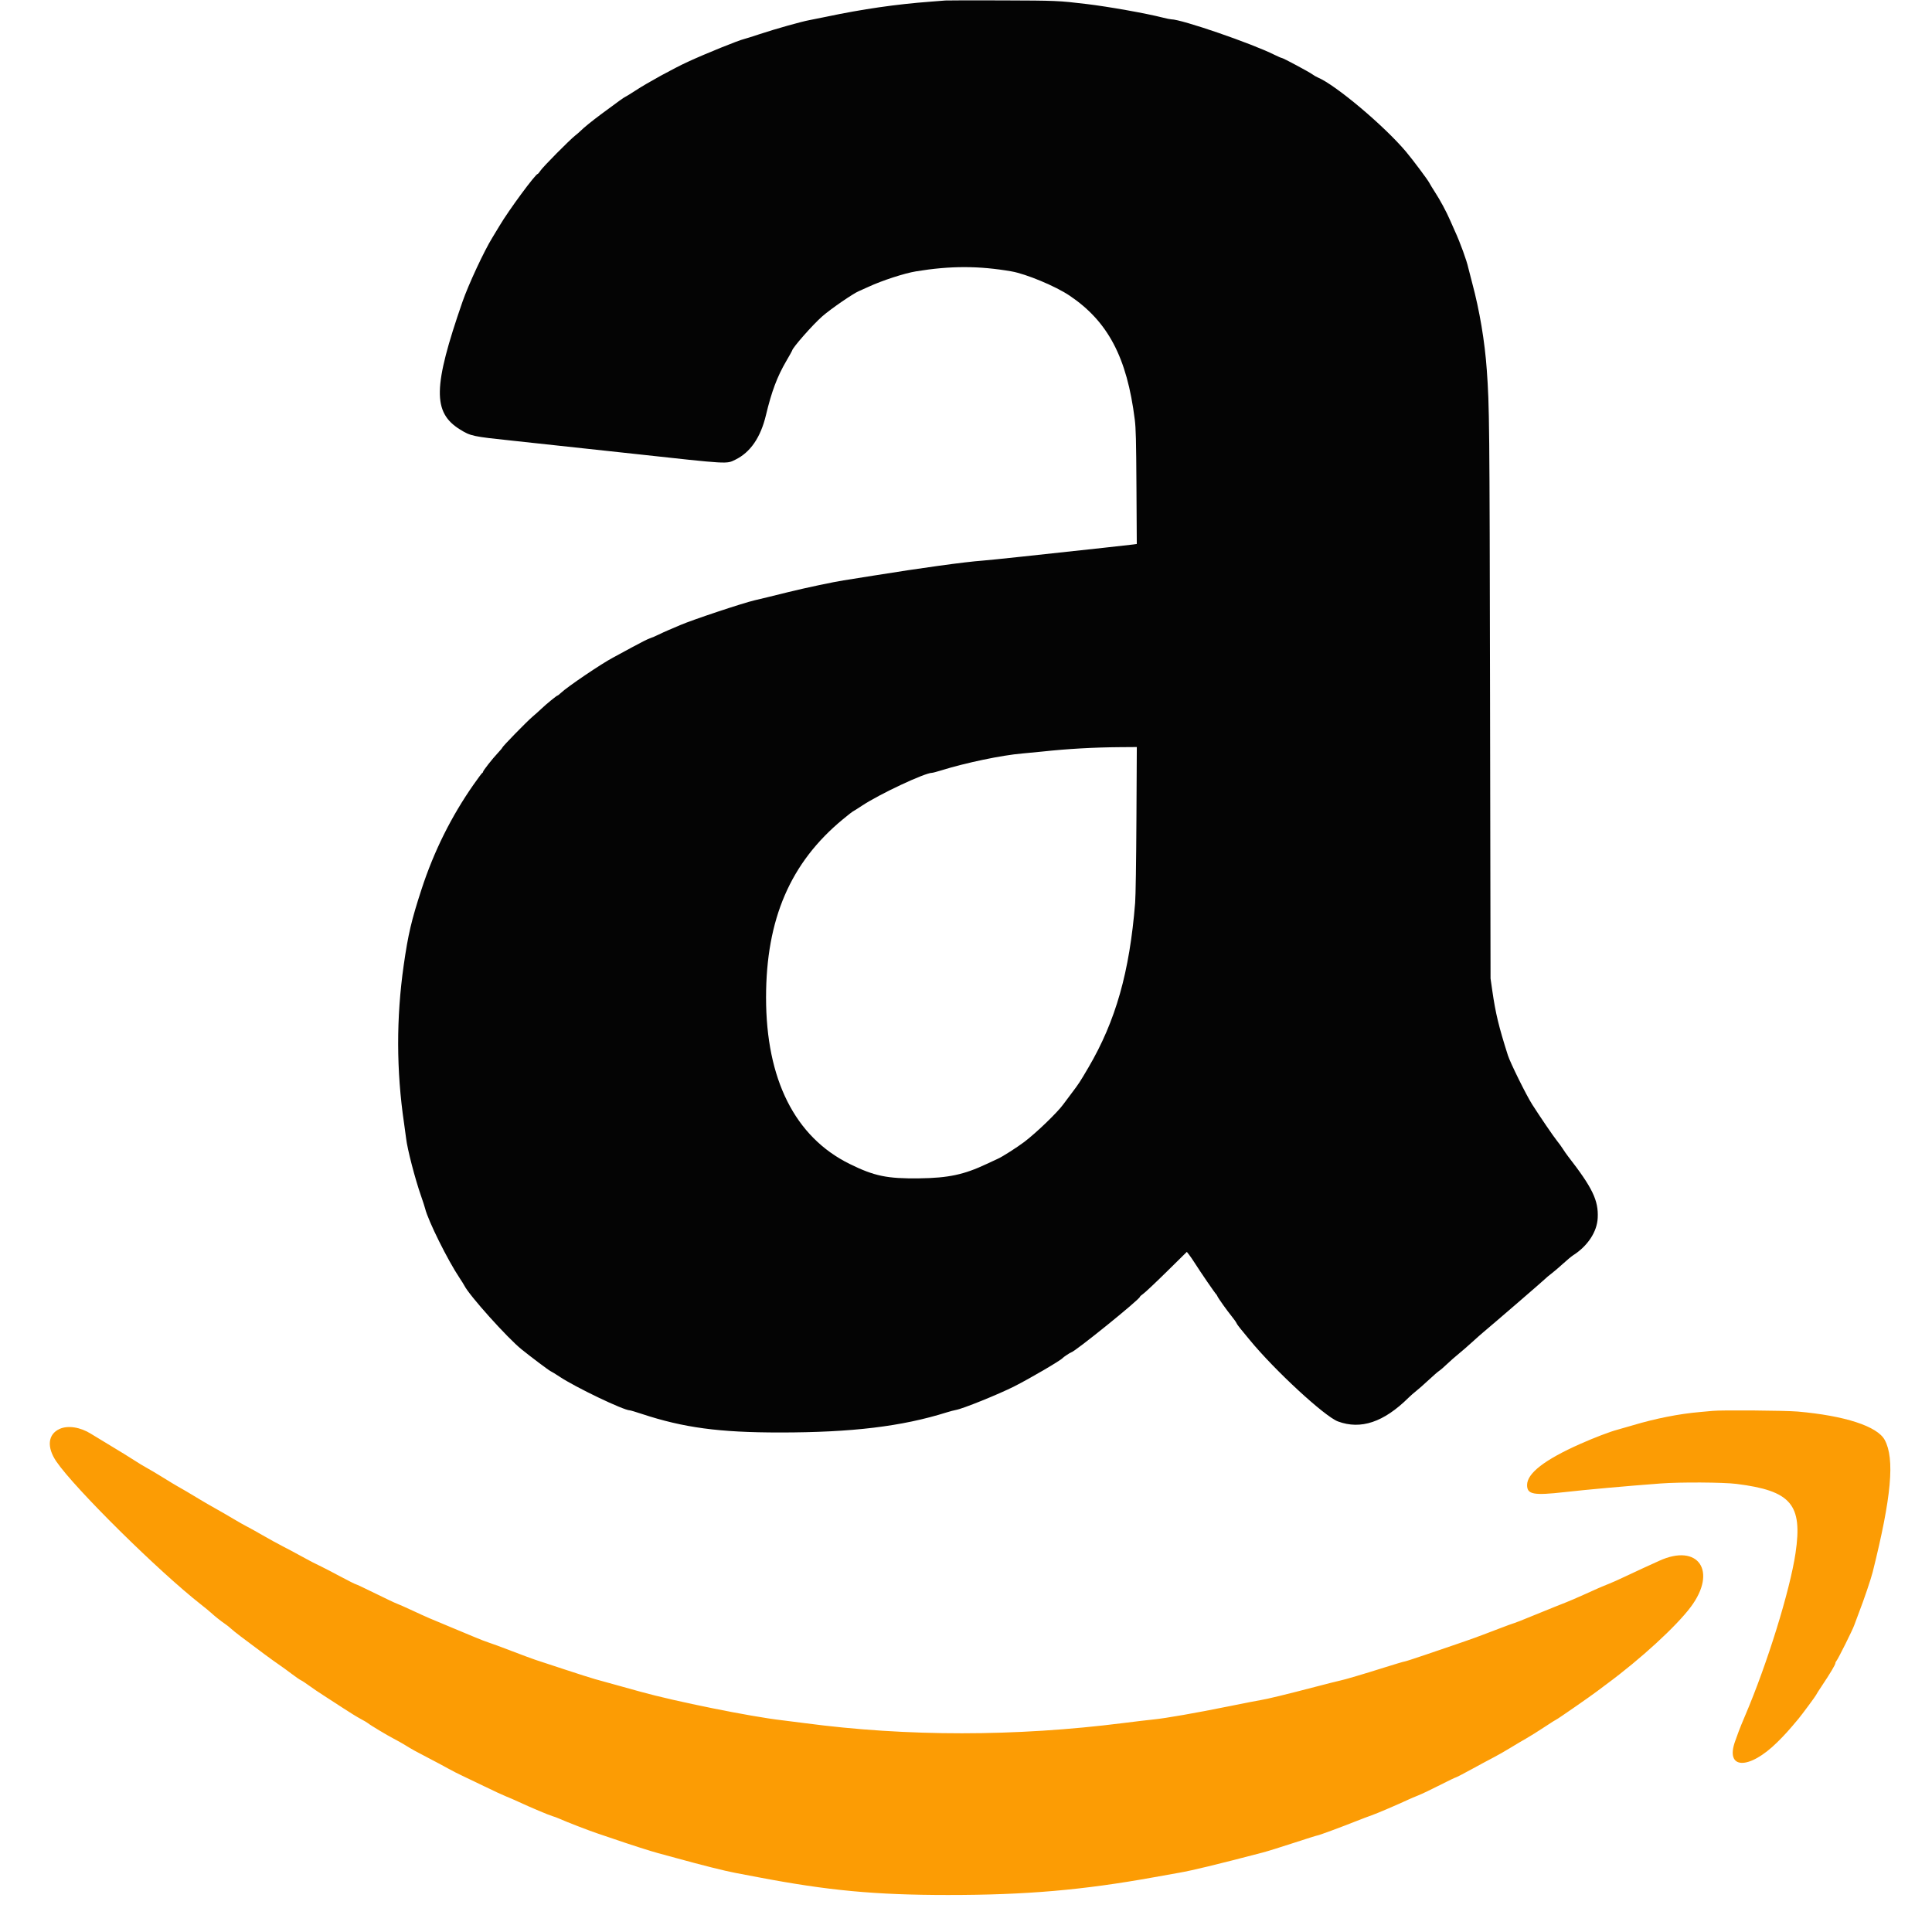
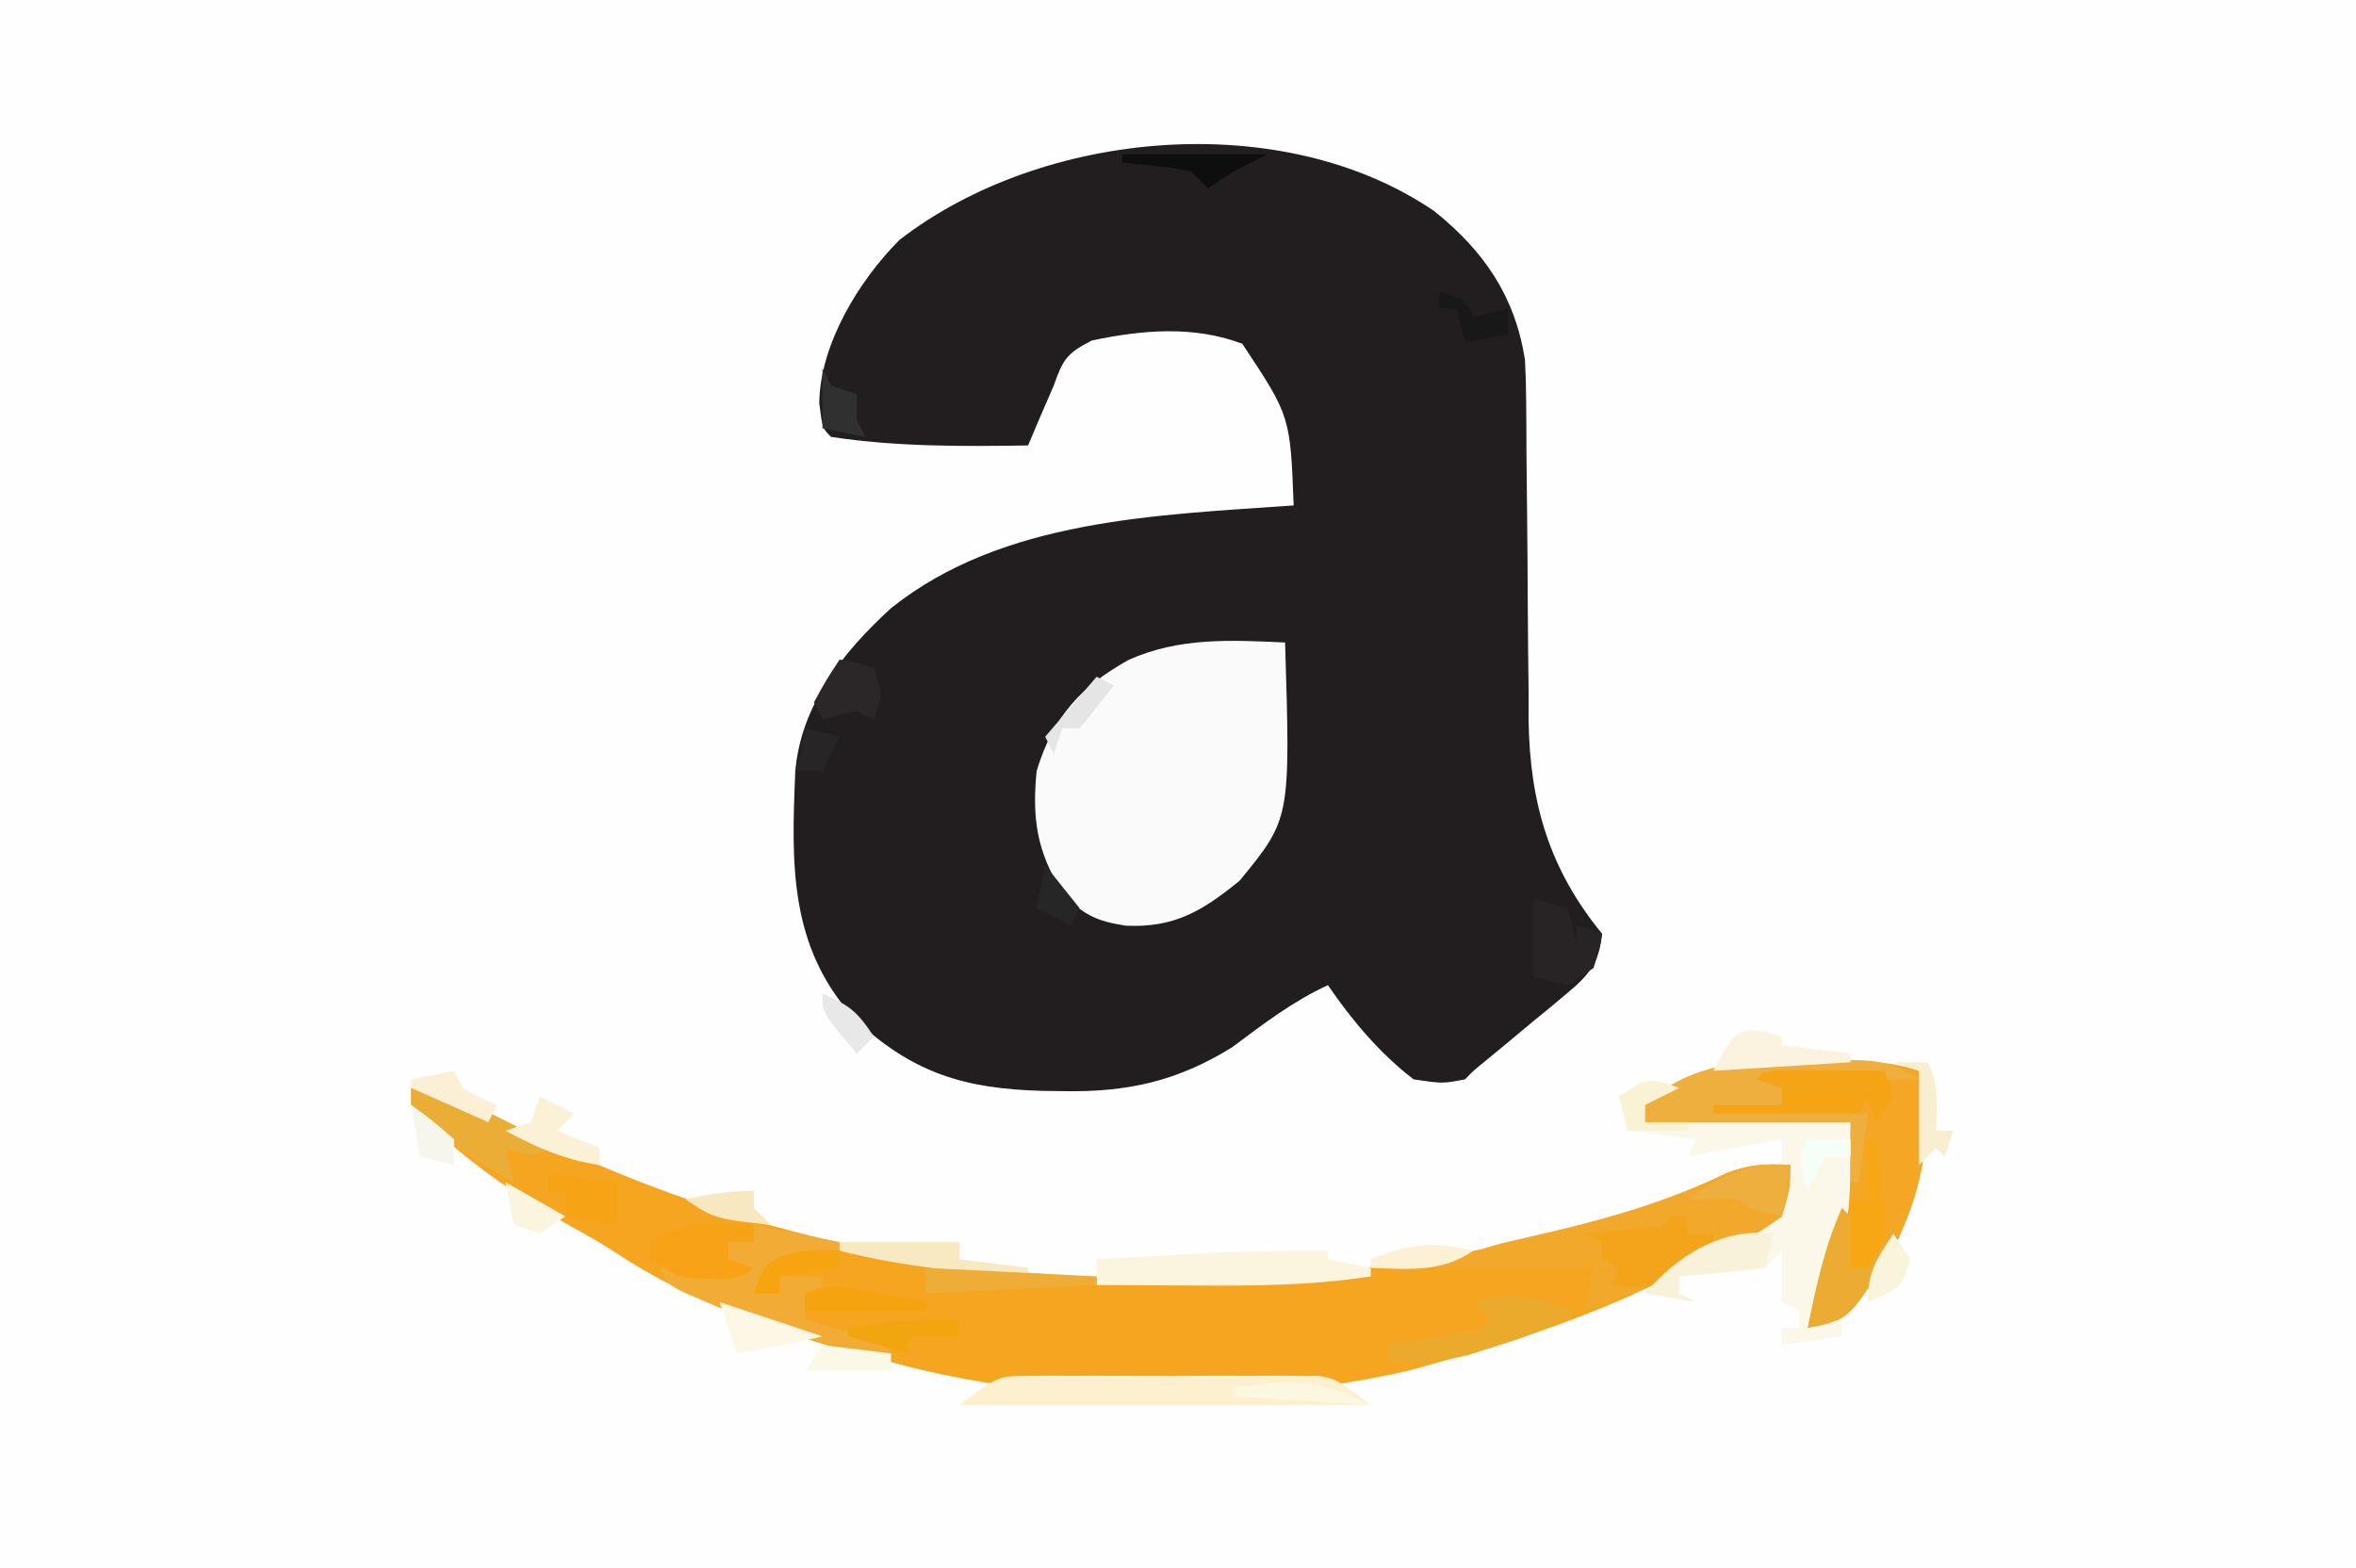
- <svg xmlns="http://www.w3.org/2000/svg" id="svg" version="1.1" width="400" height="400" viewBox="0, 0, 400,400">
-   <g id="svgg">
-     <path id="path0" d="M354.583 292.107 C 354.308 292.138,353.146 292.244,352.000 292.342 C 347.689 292.710,342.742 293.685,338.083 295.084 C 336.983 295.414,335.551 295.825,334.899 295.998 C 333.323 296.414,330.135 297.631,327.167 298.948 C 319.805 302.215,316.167 305.029,316.167 307.458 C 316.167 309.410,317.463 309.655,323.953 308.925 C 328.706 308.391,336.389 307.699,343.833 307.137 C 347.850 306.833,356.772 306.883,359.500 307.224 C 370.833 308.642,373.240 311.456,371.747 321.543 C 370.602 329.281,365.890 344.477,361.304 355.216 C 360.748 356.518,360.160 357.958,359.997 358.417 C 359.835 358.875,359.508 359.775,359.271 360.417 C 357.073 366.371,362.076 366.535,367.976 360.702 C 369.528 359.166,370.291 358.322,372.373 355.833 C 373.055 355.018,376.000 351.034,376.000 350.927 C 376.000 350.867,376.589 349.940,377.309 348.867 C 378.896 346.502,380.000 344.644,380.000 344.337 C 380.000 344.212,380.104 343.991,380.232 343.846 C 380.567 343.467,383.595 337.390,383.893 336.500 C 384.031 336.087,384.493 334.850,384.920 333.750 C 385.907 331.206,387.363 326.906,387.715 325.500 C 391.608 309.932,392.328 302.014,390.205 298.113 C 388.669 295.291,381.972 293.109,372.202 292.247 C 369.685 292.025,356.245 291.918,354.583 292.107 M12.336 295.846 C 9.907 296.948,9.641 299.621,11.665 302.587 C 15.476 308.174,32.808 325.306,41.637 332.215 C 42.433 332.837,43.346 333.588,43.667 333.884 C 44.468 334.624,45.781 335.669,46.596 336.216 C 46.970 336.467,47.495 336.882,47.763 337.139 C 48.031 337.396,48.938 338.126,49.778 338.762 C 53.724 341.744,56.408 343.726,57.609 344.544 C 58.331 345.036,59.587 345.946,60.401 346.566 C 61.214 347.187,62.076 347.780,62.315 347.884 C 62.554 347.989,63.336 348.504,64.053 349.031 C 64.770 349.557,66.102 350.459,67.014 351.036 C 67.926 351.612,69.740 352.788,71.044 353.650 C 72.349 354.512,73.979 355.514,74.667 355.878 C 75.354 356.242,76.036 356.644,76.182 356.772 C 76.608 357.145,80.136 359.264,81.518 359.977 C 82.216 360.338,83.266 360.928,83.852 361.290 C 85.352 362.217,86.097 362.629,88.750 364.001 C 90.033 364.665,91.821 365.619,92.723 366.122 C 93.625 366.624,94.937 367.297,95.640 367.617 C 96.342 367.937,98.417 368.932,100.250 369.827 C 102.083 370.723,104.108 371.663,104.750 371.916 C 105.392 372.169,106.554 372.673,107.333 373.037 C 109.743 374.161,113.682 375.825,114.380 376.013 C 114.745 376.111,115.428 376.366,115.897 376.580 C 117.215 377.180,122.087 379.062,123.667 379.581 C 124.446 379.837,126.021 380.370,127.167 380.765 C 130.338 381.859,134.770 383.281,136.167 383.651 C 136.854 383.834,138.504 384.283,139.833 384.649 C 145.444 386.194,150.000 387.338,152.167 387.747 C 152.946 387.894,155.121 388.307,157.000 388.666 C 171.455 391.422,181.187 392.333,196.250 392.338 C 212.350 392.345,224.188 391.325,238.917 388.664 C 240.933 388.300,243.258 387.885,244.083 387.741 C 246.839 387.264,251.757 386.075,261.417 383.550 C 262.333 383.311,265.221 382.415,267.833 381.559 C 270.446 380.703,272.677 380.002,272.792 380.001 C 273.034 380.000,277.794 378.241,280.858 377.021 C 282.018 376.559,283.430 376.025,283.996 375.835 C 284.935 375.518,289.568 373.537,291.583 372.589 C 292.042 372.374,292.979 371.975,293.667 371.704 C 294.354 371.432,296.336 370.488,298.071 369.605 C 299.806 368.722,301.306 368.000,301.404 367.999 C 301.503 367.999,302.971 367.238,304.667 366.309 C 306.362 365.379,308.425 364.271,309.250 363.845 C 310.075 363.420,311.612 362.543,312.667 361.896 C 313.721 361.249,315.221 360.360,316.000 359.921 C 316.779 359.481,318.477 358.419,319.772 357.561 C 321.068 356.702,322.178 356.000,322.239 356.000 C 322.374 356.000,329.358 351.153,330.690 350.135 C 331.207 349.740,332.088 349.079,332.647 348.667 C 339.663 343.493,347.029 336.738,350.050 332.708 C 355.619 325.279,351.612 319.437,343.500 323.159 C 342.537 323.601,341.037 324.284,340.167 324.678 C 339.296 325.072,337.571 325.877,336.333 326.466 C 335.096 327.055,333.633 327.709,333.083 327.919 C 332.030 328.321,329.714 329.328,327.960 330.145 C 327.386 330.412,326.429 330.833,325.833 331.081 C 325.237 331.329,324.525 331.627,324.250 331.743 C 323.975 331.859,322.962 332.260,322.000 332.635 C 321.037 333.009,318.794 333.920,317.015 334.658 C 315.235 335.396,313.706 336.000,313.617 336.000 C 313.527 336.000,311.720 336.665,309.602 337.479 C 305.741 338.961,304.706 339.336,300.833 340.656 C 299.688 341.046,297.012 341.959,294.888 342.683 C 292.763 343.407,290.919 344.000,290.788 344.000 C 290.658 344.000,288.909 344.519,286.901 345.152 C 282.403 346.572,278.276 347.794,277.500 347.935 C 277.179 347.993,274.816 348.590,272.248 349.261 C 266.265 350.823,262.210 351.806,261.023 351.982 C 260.506 352.058,257.458 352.654,254.250 353.305 C 247.662 354.643,241.186 355.772,238.833 355.995 C 237.963 356.078,235.150 356.411,232.583 356.736 C 210.314 359.558,187.745 359.564,166.583 356.753 C 164.842 356.522,162.704 356.251,161.833 356.152 C 155.476 355.424,139.761 352.252,132.583 350.247 C 131.850 350.042,129.712 349.449,127.833 348.929 C 125.954 348.409,123.854 347.828,123.167 347.638 C 122.479 347.448,119.667 346.551,116.917 345.645 C 114.167 344.740,111.429 343.839,110.833 343.644 C 110.237 343.449,107.987 342.613,105.833 341.786 C 103.679 340.959,101.579 340.186,101.167 340.068 C 100.754 339.949,99.367 339.411,98.083 338.870 C 96.800 338.330,94.700 337.455,93.417 336.925 C 88.963 335.087,88.401 334.843,85.500 333.494 C 83.896 332.748,82.375 332.074,82.121 331.996 C 81.866 331.918,79.901 330.987,77.753 329.927 C 75.606 328.867,73.765 328.000,73.662 328.000 C 73.560 328.000,72.113 327.272,70.446 326.382 C 68.780 325.491,67.042 324.587,66.583 324.372 C 65.249 323.746,64.039 323.118,62.167 322.079 C 61.204 321.545,59.592 320.686,58.583 320.170 C 57.575 319.655,55.663 318.604,54.333 317.835 C 53.004 317.066,51.556 316.261,51.116 316.047 C 50.676 315.833,49.401 315.110,48.283 314.441 C 47.165 313.772,45.500 312.809,44.583 312.302 C 43.667 311.794,42.242 310.969,41.417 310.469 C 39.237 309.147,37.505 308.127,36.798 307.748 C 36.458 307.566,35.108 306.750,33.798 305.936 C 32.488 305.121,30.955 304.209,30.390 303.908 C 29.825 303.608,28.625 302.880,27.723 302.292 C 26.821 301.704,24.733 300.416,23.083 299.431 C 21.433 298.446,19.521 297.285,18.833 296.852 C 16.634 295.467,14.053 295.067,12.336 295.846 " stroke="none" fill="#fc9c04" fill-rule="evenodd" />
-     <path id="path1" d="M195.750 0.102 C 195.383 0.135,194.033 0.240,192.750 0.337 C 185.456 0.886,178.653 1.870,171.000 3.481 C 169.762 3.741,168.225 4.050,167.583 4.167 C 165.943 4.466,160.594 5.970,157.333 7.049 C 155.821 7.550,154.358 8.011,154.083 8.073 C 152.912 8.341,146.087 11.103,142.417 12.795 C 139.422 14.176,134.090 17.102,131.583 18.740 C 130.575 19.399,129.626 19.984,129.474 20.041 C 129.213 20.139,127.962 21.038,124.333 23.736 C 122.562 25.054,120.756 26.522,120.245 27.060 C 120.059 27.256,119.534 27.711,119.078 28.071 C 117.880 29.019,112.431 34.526,111.904 35.323 C 111.657 35.695,111.404 36.000,111.340 36.000 C 110.874 36.000,105.299 43.566,103.418 46.750 C 102.985 47.483,102.329 48.567,101.961 49.159 C 100.265 51.882,96.982 58.925,95.743 62.500 C 89.644 80.094,89.543 85.391,95.237 88.917 C 97.448 90.286,97.870 90.376,106.095 91.239 C 110.122 91.661,121.510 92.892,131.403 93.974 C 151.096 96.127,150.374 96.086,152.250 95.171 C 155.356 93.657,157.478 90.569,158.579 85.963 C 159.750 81.063,160.903 77.987,162.764 74.799 C 163.444 73.635,164.000 72.642,164.000 72.593 C 164.000 72.073,168.310 67.176,170.268 65.472 C 172.056 63.917,176.612 60.782,177.834 60.268 C 178.246 60.094,179.135 59.696,179.810 59.383 C 182.625 58.077,187.234 56.578,189.667 56.178 C 196.758 55.012,202.684 55.015,209.417 56.187 C 212.447 56.715,218.526 59.248,221.417 61.189 C 229.395 66.543,233.322 73.991,234.938 86.833 C 235.173 88.701,235.232 91.081,235.290 100.854 L 235.360 112.625 234.638 112.727 C 233.946 112.825,226.155 113.676,211.583 115.243 C 207.825 115.648,204.132 116.023,203.377 116.076 C 199.836 116.329,190.579 117.601,180.917 119.164 C 178.167 119.608,175.354 120.056,174.667 120.159 C 172.738 120.447,166.583 121.751,163.250 122.577 C 159.620 123.478,157.795 123.922,156.250 124.281 C 153.780 124.855,143.349 128.331,140.833 129.418 C 140.054 129.755,138.967 130.219,138.417 130.448 C 137.867 130.678,136.929 131.106,136.333 131.400 C 135.737 131.693,134.930 132.036,134.538 132.161 C 134.147 132.286,132.535 133.097,130.955 133.962 C 129.376 134.827,127.546 135.819,126.889 136.165 C 124.504 137.423,117.424 142.220,116.160 143.433 C 115.835 143.745,115.510 144.000,115.438 144.000 C 115.269 144.000,113.031 145.829,112.105 146.724 C 111.711 147.105,110.870 147.858,110.236 148.398 C 109.031 149.423,104.003 154.577,103.996 154.793 C 103.994 154.861,103.574 155.364,103.062 155.910 C 101.892 157.157,100.000 159.571,100.000 159.816 C 100.000 159.917,99.944 160.000,99.875 160.000 C 99.806 160.000,98.977 161.106,98.033 162.458 C 93.416 169.066,89.837 176.268,87.285 184.083 C 85.185 190.517,84.502 193.421,83.585 199.833 C 82.025 210.734,82.050 221.678,83.658 232.583 C 83.834 233.775,84.023 235.162,84.079 235.667 C 84.323 237.872,85.934 244.080,87.192 247.667 C 87.562 248.721,87.934 249.869,88.018 250.219 C 88.628 252.724,92.700 260.930,95.147 264.583 C 95.577 265.225,96.026 265.944,96.145 266.181 C 97.171 268.230,105.064 277.021,108.001 279.386 C 110.024 281.015,113.649 283.737,114.000 283.890 C 114.229 283.990,115.054 284.496,115.833 285.015 C 119.151 287.224,129.119 292.000,130.412 292.000 C 130.544 292.000,131.649 292.330,132.867 292.733 C 141.507 295.589,148.917 296.585,161.500 296.581 C 176.405 296.577,186.723 295.332,196.000 292.420 C 196.688 292.204,197.548 291.977,197.912 291.916 C 199.321 291.678,206.708 288.694,210.000 287.032 C 213.217 285.408,219.671 281.629,220.000 281.176 C 220.130 280.997,221.627 280.001,221.780 279.992 C 222.443 279.952,236.000 268.996,236.000 268.500 C 236.000 268.417,236.319 268.128,236.708 267.858 C 237.098 267.588,239.285 265.527,241.569 263.278 L 245.721 259.189 246.168 259.752 C 246.414 260.061,246.938 260.825,247.334 261.449 C 248.577 263.412,251.614 267.837,251.830 268.000 C 251.891 268.046,251.986 268.206,252.041 268.355 C 252.174 268.718,254.037 271.335,255.051 272.583 C 255.497 273.133,255.922 273.733,255.996 273.917 C 256.069 274.100,256.418 274.601,256.773 275.029 C 257.127 275.458,258.017 276.539,258.750 277.432 C 263.903 283.706,274.268 293.278,277.012 294.295 C 281.744 296.051,286.505 294.448,291.625 289.377 C 292.017 288.988,292.731 288.363,293.211 287.986 C 293.691 287.610,294.854 286.584,295.795 285.706 C 296.736 284.827,297.711 283.981,297.962 283.824 C 298.212 283.668,298.942 283.038,299.583 282.424 C 300.225 281.810,301.304 280.859,301.982 280.311 C 302.659 279.762,303.897 278.688,304.732 277.924 C 305.567 277.160,306.642 276.209,307.121 275.809 C 309.305 273.987,319.619 265.085,319.917 264.764 C 320.100 264.566,320.668 264.089,321.180 263.704 C 321.691 263.319,322.779 262.392,323.596 261.645 C 324.414 260.897,325.346 260.119,325.667 259.915 C 328.710 257.982,330.645 255.053,330.789 252.167 C 330.969 248.532,329.716 245.931,324.629 239.381 C 324.329 238.994,323.859 238.319,323.585 237.881 C 323.311 237.442,322.751 236.671,322.340 236.167 C 321.652 235.322,318.885 231.266,317.216 228.653 C 316.014 226.773,312.687 220.043,312.195 218.500 C 310.303 212.558,309.641 209.814,308.964 205.108 L 308.601 202.583 308.498 144.500 C 308.396 86.858,308.370 84.300,307.825 76.605 C 307.405 70.662,306.338 64.307,304.800 58.583 C 304.430 57.208,304.073 55.821,304.005 55.500 C 303.685 53.991,302.312 50.212,301.235 47.876 C 300.991 47.348,300.534 46.317,300.218 45.583 C 299.472 43.850,298.165 41.424,297.077 39.750 C 296.600 39.017,296.078 38.157,295.916 37.840 C 295.596 37.212,292.462 33.026,291.108 31.417 C 286.602 26.064,276.526 17.582,272.844 16.042 C 272.529 15.911,272.041 15.631,271.761 15.421 C 271.092 14.920,265.645 12.000,265.380 12.000 C 265.267 12.000,264.592 11.709,263.879 11.353 C 259.147 8.990,244.641 4.000,242.503 4.000 C 242.303 4.000,241.526 3.844,240.778 3.652 C 237.287 2.761,229.519 1.376,224.937 0.829 C 219.155 0.138,218.733 0.120,207.500 0.082 C 201.404 0.061,196.117 0.070,195.750 0.102 M235.285 169.625 C 235.239 178.363,235.128 185.554,235.019 186.917 C 233.876 201.225,230.996 211.382,225.355 221.000 C 223.564 224.054,223.384 224.330,221.888 226.309 C 221.170 227.258,220.381 228.313,220.133 228.655 C 218.908 230.346,214.528 234.561,212.049 236.436 C 210.597 237.534,207.602 239.448,206.667 239.875 C 206.071 240.147,204.983 240.652,204.250 240.998 C 199.579 243.200,196.358 243.886,190.333 243.964 C 183.677 244.050,181.025 243.502,175.917 240.984 C 164.586 235.399,158.595 223.467,158.604 206.500 C 158.613 190.259,163.657 178.574,174.532 169.607 C 175.604 168.723,176.523 168.000,176.574 168.000 C 176.626 168.000,177.474 167.466,178.459 166.813 C 182.117 164.389,191.475 160.000,192.986 160.000 C 193.139 160.000,193.973 159.779,194.840 159.509 C 199.957 157.915,207.485 156.345,211.667 156.000 C 212.721 155.913,214.596 155.732,215.833 155.598 C 221.057 155.035,226.437 154.731,231.891 154.692 L 235.365 154.667 235.285 169.625 " stroke="none" fill="#040404" fill-rule="evenodd" />
-     <path id="path2" d="" stroke="none" fill="#c0a004" fill-rule="evenodd" />
-     <path id="path3" d="" stroke="none" fill="#405404" fill-rule="evenodd" />
-     <path id="path4" d="" stroke="none" fill="#440404" fill-rule="evenodd" />
-   </g>
+ <svg xmlns="http://www.w3.org/2000/svg" version="1.1" width="275" height="183">
+   <path d="M0 0 C90.75 0 181.5 0 275 0 C275 60.39 275 120.78 275 183 C184.25 183 93.5 183 0 183 C0 122.61 0 62.22 0 0 Z " fill="#FEFEFE" transform="translate(0,0)" />
+   <path d="M0 0 C5.807 4.669 9.414 9.902 10.59 17.355 C10.68 19.045 10.725 20.738 10.732 22.43 C10.742 23.908 10.742 23.908 10.753 25.416 C10.757 26.471 10.761 27.526 10.766 28.613 C10.789 30.871 10.813 33.129 10.838 35.387 C10.873 38.928 10.902 42.469 10.916 46.011 C10.931 49.441 10.972 52.871 11.016 56.301 C11.014 57.344 11.012 58.387 11.01 59.462 C11.169 69.146 13.431 76.828 19.59 84.355 C19.242 87.745 18.039 89.207 15.465 91.336 C14.841 91.86 14.217 92.384 13.574 92.924 C12.919 93.458 12.265 93.992 11.59 94.543 C10.298 95.62 9.007 96.697 7.715 97.773 C7.14 98.245 6.565 98.718 5.973 99.204 C4.621 100.294 4.621 100.294 3.59 101.355 C0.965 101.855 0.965 101.855 -2.41 101.355 C-6.341 98.33 -9.626 94.45 -12.41 90.355 C-16.531 92.255 -19.959 94.896 -23.582 97.602 C-30.014 101.59 -35.83 102.871 -43.348 102.73 C-44.14 102.72 -44.932 102.709 -45.748 102.698 C-54.875 102.448 -60.935 100.616 -67.684 94.258 C-75.325 85.839 -75.038 76.188 -74.585 65.449 C-73.932 57.634 -69.033 51.5 -63.41 46.355 C-50.38 35.926 -32.358 35.5 -16.41 34.355 C-16.806 23.927 -16.806 23.927 -22.41 15.48 C-28.122 13.339 -34.08 13.865 -39.973 15.105 C-42.889 16.601 -43.339 17.305 -44.41 20.355 C-44.946 21.608 -45.488 22.858 -46.035 24.105 C-46.489 25.178 -46.943 26.25 -47.41 27.355 C-55.094 27.476 -62.794 27.513 -70.41 26.355 C-71.41 25.355 -71.41 25.355 -71.785 22.418 C-71.7 15.54 -67.154 8.099 -62.41 3.355 C-45.769 -9.522 -17.76 -12.119 0 0 Z " fill="#221E20" transform="translate(167.4102,24.64453)" />
+   <path d="M0 0 C3.515 0.584 6.347 1.498 9.52 3.109 C10.794 3.744 10.794 3.744 12.095 4.391 C12.992 4.839 13.889 5.288 14.812 5.75 C54.596 25.195 101.961 27.056 144 14 C147.275 12.804 150.444 11.424 153.59 9.918 C156.224 8.915 158.205 8.825 161 9 C160.926 11.746 160.926 11.746 160 15 C157.675 16.698 155.749 17.854 153.188 19.062 C152.509 19.401 151.83 19.74 151.131 20.089 C149.1 21.089 147.056 22.051 145 23 C143.942 23.489 142.883 23.977 141.793 24.48 C134.704 27.565 127.464 29.999 120 32 C118.926 32.302 117.852 32.603 116.746 32.914 C97.933 37.333 74.622 37.127 56 32 C54.801 31.698 53.602 31.397 52.367 31.086 C42.266 28.402 32.527 24.979 23.781 19.172 C22.137 18.09 20.414 17.132 18.688 16.188 C11.992 12.408 5.127 7.763 0 2 C0 1.34 0 0.68 0 0 Z " fill="#F5A51F" transform="translate(48,127)" />
+   <path d="M0 0 C0.632 20.583 0.632 20.583 -5.312 27.812 C-9.641 31.336 -12.905 33.316 -18.562 33.062 C-21.988 32.548 -23.736 31.757 -26 29.125 C-28.995 24.446 -29.543 20.46 -29 15 C-27.069 8.671 -23.901 5.173 -18.254 2.027 C-12.34 -0.616 -6.366 -0.286 0 0 Z " fill="#FAFAFA" transform="translate(150,75)" />
+   <path d="M0 0 C0.802 0.001 1.604 0.001 2.43 0.002 C5.776 0.027 8.556 0.123 11.75 1.188 C13.677 8.894 11.913 16.237 8.129 23.148 C3.646 29.877 3.646 29.877 0.527 30.957 C-0.059 31.033 -0.646 31.109 -1.25 31.188 C0.454 22.866 0.454 22.866 1.812 19.75 C3.28 16.067 3.28 16.067 3.75 7.188 C-4.17 7.188 -12.09 7.188 -20.25 7.188 C-20.25 6.527 -20.25 5.867 -20.25 5.188 C-14.676 -0.164 -7.247 -0.113 0 0 Z " fill="#F4A725" transform="translate(212.25,123.8125)" />
+   <path d="M0 0 C0.598 0.206 1.196 0.412 1.812 0.625 C-0.168 1.615 -0.168 1.615 -2.188 2.625 C-2.188 3.285 -2.188 3.945 -2.188 4.625 C5.732 4.625 13.652 4.625 21.812 4.625 C21.812 15.875 21.812 15.875 19.312 22.25 C18.616 24.064 18.616 24.064 17.906 25.914 C17.545 26.809 17.184 27.703 16.812 28.625 C18.133 28.295 19.453 27.965 20.812 27.625 C20.812 28.285 20.812 28.945 20.812 29.625 C18.503 29.955 16.192 30.285 13.812 30.625 C13.812 29.965 13.812 29.305 13.812 28.625 C14.473 28.625 15.133 28.625 15.812 28.625 C15.812 27.965 15.812 27.305 15.812 26.625 C15.152 26.295 14.492 25.965 13.812 25.625 C13.812 23.645 13.812 21.665 13.812 19.625 C13.152 20.285 12.492 20.945 11.812 21.625 C9.43 22.039 9.43 22.039 6.688 22.25 C5.777 22.325 4.867 22.4 3.93 22.477 C2.882 22.55 2.882 22.55 1.812 22.625 C1.812 23.285 1.812 23.945 1.812 24.625 C2.473 24.955 3.132 25.285 3.812 25.625 C1.833 25.295 -0.147 24.965 -2.188 24.625 C0.307 21.809 3.078 20.215 6.375 18.438 C7.346 17.908 8.316 17.378 9.316 16.832 C11.812 15.625 11.812 15.625 13.812 15.625 C13.812 12.655 13.812 9.685 13.812 6.625 C10.182 7.285 6.553 7.945 2.812 8.625 C3.143 7.965 3.473 7.305 3.812 6.625 C1.173 6.295 -1.468 5.965 -4.188 5.625 C-4.518 4.305 -4.848 2.985 -5.188 1.625 C-2.188 -0.375 -2.188 -0.375 0 0 Z " fill="#FBF8EA" transform="translate(194.1875,126.375)" />
+   <path d="M0 0 C-0.059 2.738 -0.059 2.738 -1 6 C-3.406 7.732 -5.425 8.941 -8.062 10.188 C-8.742 10.528 -9.421 10.869 -10.121 11.221 C-14.645 13.457 -19.199 15.432 -24 17 C-23.67 15.35 -23.34 13.7 -23 12 C-28.94 12 -34.88 12 -41 12 C-37.931 10.466 -35.882 9.615 -32.656 8.887 C-31.827 8.693 -30.999 8.499 -30.145 8.3 C-29.272 8.098 -28.399 7.896 -27.5 7.688 C-20.433 6.004 -13.976 4.061 -7.41 0.918 C-4.776 -0.085 -2.795 -0.175 0 0 Z " fill="#F2A92B" transform="translate(209,136)" />
+   <path d="M0 0 C3.3 0.66 6.6 1.32 10 2 C10 2.33 10 2.66 10 3 C9.362 3.193 8.724 3.387 8.066 3.586 C7.24 3.846 6.414 4.107 5.562 4.375 C4.327 4.758 4.327 4.758 3.066 5.148 C0.822 5.809 0.822 5.809 0 8 C0.99 8 1.98 8 3 8 C3 7.34 3 6.68 3 6 C4.65 6 6.3 6 8 6 C8 6.66 8 7.32 8 8 C7.34 8 6.68 8 6 8 C6 8.99 6 9.98 6 11 C9.3 11.99 12.6 12.98 16 14 C16 14.33 16 14.66 16 15 C9.68 14.472 4.431 12.922 -1.438 10.562 C-2.252 10.25 -3.066 9.937 -3.904 9.615 C-9.869 7.262 -9.869 7.262 -11 5 C-7.7 5 -4.4 5 -1 5 C-1.66 4.67 -2.32 4.34 -3 4 C-3 3.34 -3 2.68 -3 2 C-2.01 2 -1.02 2 0 2 C0 1.34 0 0.68 0 0 Z " fill="#F2AC35" transform="translate(88,143)" />
+   <path d="M0 0 C0.802 -0.008 1.604 -0.015 2.43 -0.023 C6.371 -0.01 8.402 0.018 11.75 2.25 C5.81 2.25 -0.13 2.25 -6.25 2.25 C-5.59 2.58 -4.93 2.91 -4.25 3.25 C-4.25 3.91 -4.25 4.57 -4.25 5.25 C-0.95 5.58 2.35 5.91 5.75 6.25 C5.42 8.89 5.09 11.53 4.75 14.25 C4.42 14.25 4.09 14.25 3.75 14.25 C3.75 11.94 3.75 9.63 3.75 7.25 C-4.17 7.25 -12.09 7.25 -20.25 7.25 C-20.25 6.59 -20.25 5.93 -20.25 5.25 C-14.699 -0.079 -7.227 -0.071 0 0 Z " fill="#EFAF3E" transform="translate(212.25,123.75)" />
+   <path d="M0 0 C0 0.33 0 0.66 0 1 C2.475 1.495 2.475 1.495 5 2 C5 2.33 5 2.66 5 3 C-1.86 4.057 -8.568 4.116 -15.5 4.062 C-16.609 4.058 -17.717 4.053 -18.859 4.049 C-21.573 4.037 -24.286 4.021 -27 4 C-27 3.01 -27 2.02 -27 1 C-24 0.831 -21 0.664 -18 0.5 C-17.161 0.452 -16.322 0.405 -15.457 0.355 C-10.295 0.075 -5.169 -0.048 0 0 Z " fill="#FBF4DF" transform="translate(155,146)" />
+   <path d="M0 0 C1.932 0.017 1.932 0.017 3.902 0.035 C5.193 0.044 6.483 0.053 7.812 0.062 C8.812 0.074 9.811 0.086 10.84 0.098 C11.17 1.088 11.5 2.078 11.84 3.098 C10.85 4.583 10.85 4.583 9.84 6.098 C9.51 5.108 9.18 4.118 8.84 3.098 C8.51 3.758 8.18 4.418 7.84 5.098 C2.23 5.098 -3.38 5.098 -9.16 5.098 C-9.16 4.768 -9.16 4.438 -9.16 4.098 C-6.52 4.098 -3.88 4.098 -1.16 4.098 C-1.16 3.438 -1.16 2.778 -1.16 2.098 C-2.15 1.768 -3.14 1.438 -4.16 1.098 C-3.16 0.098 -3.16 0.098 0 0 Z " fill="#F5A416" transform="translate(209.1602,124.9023)" />
+   <path d="M0 0 C0.66 0 1.32 0 2 0 C2 0.66 2 1.32 2 2 C2.99 2 3.98 2 5 2 C5 2.66 5 3.32 5 4 C-2.286 8.571 -2.286 8.571 -7 8 C-6.67 7.34 -6.34 6.68 -6 6 C-6.66 5.67 -7.32 5.34 -8 5 C-8 4.34 -8 3.68 -8 3 C-8.66 2.67 -9.32 2.34 -10 2 C-9.043 1.909 -9.043 1.909 -8.066 1.816 C-6.827 1.691 -6.827 1.691 -5.562 1.562 C-4.739 1.481 -3.915 1.4 -3.066 1.316 C-1.013 1.211 -1.013 1.211 0 0 Z " fill="#F4A41A" transform="translate(195,142)" />
+   <path d="M0 0 C0.788 -0.009 1.575 -0.019 2.387 -0.029 C3.649 -0.02 3.649 -0.02 4.938 -0.01 C6.247 -0.015 6.247 -0.015 7.582 -0.019 C9.424 -0.021 11.267 -0.015 13.109 -0.003 C15.928 0.013 18.744 -0.003 21.562 -0.022 C23.354 -0.02 25.146 -0.016 26.938 -0.01 C27.779 -0.016 28.621 -0.022 29.488 -0.029 C30.276 -0.019 31.064 -0.01 31.875 0 C32.909 0.004 32.909 0.004 33.965 0.007 C35.938 0.388 35.938 0.388 39.938 3.388 C24.098 3.388 8.258 3.388 -8.062 3.388 C-3.561 0.012 -3.561 0.012 0 0 Z " fill="#FDF0CF" transform="translate(120.0625,160.6118)" />
+   <path d="M0 0 C4.233 0.62 7.523 2.105 11.312 4.062 C12.381 4.61 13.45 5.158 14.551 5.723 C15.359 6.144 16.167 6.566 17 7 C14 8 14 8 11 7 C11.33 8.32 11.66 9.64 12 11 C7.255 8.488 3.573 6.114 0 2 C0 1.34 0 0.68 0 0 Z " fill="#EAAE36" transform="translate(48,127)" />
+   <path d="M0 0 C0.66 0.66 1.32 1.32 2 2 C1.625 4.625 1.625 4.625 1 7 C1.66 7 2.32 7 3 7 C3.33 5.68 3.66 4.36 4 3 C5 6 5 6 4.145 7.789 C3.705 8.395 3.265 9.001 2.812 9.625 C2.386 10.236 1.959 10.847 1.52 11.477 C-0.267 13.268 -1.535 13.609 -4 14 C-3.01 9.164 -2.043 4.524 0 0 Z " fill="#ECAB32" transform="translate(215,141)" />
+   <path d="M0 0 C0 0.66 0 1.32 0 2 C-0.99 2 -1.98 2 -3 2 C-3 2.66 -3 3.32 -3 4 C-2.01 4.33 -1.02 4.66 0 5 C-1.876 6.876 -4.498 6.18 -6.992 6.23 C-9 6 -9 6 -12 4 C-12 3.34 -12 2.68 -12 2 C-8.1 -0.6 -4.526 -0.151 0 0 Z " fill="#F8A317" transform="translate(88,143)" />
+   <path d="M0 0 C1.32 0.33 2.64 0.66 4 1 C4.33 2.32 4.66 3.64 5 5 C5 4.34 5 3.68 5 3 C5.99 3.33 6.98 3.66 8 4 C7.688 5.875 7.688 5.875 7 8 C6.01 8.66 5.02 9.32 4 10 C2.68 9.67 1.36 9.34 0 9 C0 6.03 0 3.06 0 0 Z " fill="#282426" transform="translate(179,105)" />
+   <path d="M0 0 C-3.119 2.079 -5.746 3.014 -9.312 4.125 C-10.422 4.478 -11.532 4.831 -12.676 5.195 C-15.925 5.982 -18.673 6.151 -22 6 C-22 5.34 -22 4.68 -22 4 C-20.826 3.801 -20.826 3.801 -19.629 3.598 C-18.617 3.421 -17.605 3.244 -16.562 3.062 C-15.553 2.888 -14.544 2.714 -13.504 2.535 C-11.071 2.252 -11.071 2.252 -10 1 C-10.66 0.34 -11.32 -0.32 -12 -1 C-7.479 -2.456 -4.484 -1.27 0 0 Z " fill="#ECAA2D" transform="translate(184,153)" />
+   <path d="M0 0 C-0.33 1.32 -0.66 2.64 -1 4 C-4.3 4.33 -7.6 4.66 -11 5 C-11 5.66 -11 6.32 -11 7 C-10.34 7.33 -9.68 7.66 -9 8 C-11.97 7.505 -11.97 7.505 -15 7 C-11.197 2.526 -5.969 -0.724 0 0 Z " fill="#F9F2DA" transform="translate(207,144)" />
+   <path d="M0 0 C-0.33 1.98 -0.66 3.96 -1 6 C-4.875 5.125 -4.875 5.125 -6 4 C-8 3.959 -10 3.957 -12 4 C-7.727 1.151 -5.218 -0.29 0 0 Z " fill="#EDAF3D" transform="translate(209,136)" />
+   <path d="M0 0 C4.62 0 9.24 0 14 0 C14 0.66 14 1.32 14 2 C16.64 2.33 19.28 2.66 22 3 C22 3.33 22 3.66 22 4 C14.468 3.558 7.32 2.861 0 1 C0 0.67 0 0.34 0 0 Z " fill="#F9E9C3" transform="translate(98,145)" />
+   <path d="M0 0 C0 0.33 0 0.66 0 1 C2.64 1.33 5.28 1.66 8 2 C8 2.33 8 2.66 8 3 C0.08 3.495 0.08 3.495 -8 4 C-5.555 -0.889 -4.943 -1.483 0 0 Z " fill="#FBF3DF" transform="translate(208,121)" />
+   <path d="M0 0 C1.938 0.312 1.938 0.312 4 1 C5 4 5 4 4 7 C3.34 6.67 2.68 6.34 2 6 C-0.098 6.399 -0.098 6.399 -2 7 C-2.33 6.34 -2.66 5.68 -3 5 C-1.562 2.375 -1.562 2.375 0 0 Z " fill="#2B2728" transform="translate(98,77)" />
+   <path d="M0 0 C6.6 0.33 13.2 0.66 20 1 C20 1.33 20 1.66 20 2 C13.4 2.33 6.8 2.66 0 3 C0 2.01 0 1.02 0 0 Z " fill="#EDAD36" transform="translate(108,148)" />
+   <path d="M0 0 C2.64 0.33 5.28 0.66 8 1 C8 2.65 8 4.3 8 6 C5.03 5.505 5.03 5.505 2 5 C2 4.01 2 3.02 2 2 C1.34 2 0.68 2 0 2 C0 1.34 0 0.68 0 0 Z " fill="#F6A416" transform="translate(64,137)" />
+   <path d="M0 0 C1.32 0.66 2.64 1.32 4 2 C3.34 2.66 2.68 3.32 2 4 C4.475 4.99 4.475 4.99 7 6 C7 6.66 7 7.32 7 8 C2.872 7.393 -0.332 5.962 -4 4 C-3.01 3.67 -2.02 3.34 -1 3 C-0.67 2.01 -0.34 1.02 0 0 Z " fill="#FAF1D7" transform="translate(63,128)" />
+   <path d="M0 0 C3.96 1.32 7.92 2.64 12 4 C8.662 4.834 5.393 5.46 2 6 C1.34 4.02 0.68 2.04 0 0 Z " fill="#FCF8E5" transform="translate(84,152)" />
+   <path d="M0 0 C0.33 0 0.66 0 1 0 C1.222 1.936 1.427 3.874 1.625 5.812 C1.741 6.891 1.857 7.97 1.977 9.082 C2 12 2 12 0 15 C-0.66 15 -1.32 15 -2 15 C-2 12.36 -2 9.72 -2 7 C-1.34 7 -0.68 7 0 7 C0 4.69 0 2.38 0 0 Z " fill="#F7A614" transform="translate(218,133)" />
+   <path d="M0 0 C0 0.66 0 1.32 0 2 C-1.98 2 -3.96 2 -6 2 C-6 2.66 -6 3.32 -6 4 C-8.31 3.34 -10.62 2.68 -13 2 C-13 1.67 -13 1.34 -13 1 C-8.624 0.407 -4.425 -0.138 0 0 Z " fill="#F1A50E" transform="translate(112,154)" />
+   <path d="M0 0 C5.61 0 11.22 0 17 0 C15.02 0.99 15.02 0.99 13 2 C12.01 2.66 11.02 3.32 10 4 C9.34 3.34 8.68 2.68 8 2 C5.345 1.435 2.709 1.262 0 1 C0 0.67 0 0.34 0 0 Z " fill="#0F0E0E" transform="translate(131,18)" />
+   <path d="M0 0 C1.096 0.195 2.191 0.389 3.32 0.59 C4.163 0.746 5.006 0.902 5.875 1.062 C5.875 1.393 5.875 1.722 5.875 2.062 C1.255 2.062 -3.365 2.062 -8.125 2.062 C-8.125 1.403 -8.125 0.743 -8.125 0.062 C-5.214 -1.393 -3.167 -0.573 0 0 Z " fill="#F5A410" transform="translate(102.125,150.9375)" />
+   <path d="M0 0 C1.32 0 2.64 0 4 0 C5.354 2.709 5.065 5.009 5 8 C5.66 8 6.32 8 7 8 C6.67 8.99 6.34 9.98 6 11 C5.67 10.67 5.34 10.34 5 10 C4.34 10.66 3.68 11.32 3 12 C3 8.37 3 4.74 3 1 C2.01 0.67 1.02 0.34 0 0 Z " fill="#FAEED0" transform="translate(221,124)" />
+   <path d="M0 0 C0.598 0.206 1.196 0.412 1.812 0.625 C-0.168 1.615 -0.168 1.615 -2.188 2.625 C-2.188 3.285 -2.188 3.945 -2.188 4.625 C-0.537 4.625 1.113 4.625 2.812 4.625 C2.812 4.955 2.812 5.285 2.812 5.625 C0.502 5.625 -1.808 5.625 -4.188 5.625 C-4.518 4.305 -4.848 2.985 -5.188 1.625 C-2.188 -0.375 -2.188 -0.375 0 0 Z " fill="#FAF2D4" transform="translate(194.1875,126.375)" />
+   <path d="M0 0 C-5.28 -0.33 -10.56 -0.66 -16 -1 C-16 -1.33 -16 -1.66 -16 -2 C-9.312 -3.003 -6.132 -3.066 0 0 Z " fill="#FCF7E0" transform="translate(160,164)" />
+   <path d="M0 0 C0.33 0.66 0.66 1.32 1 2 C1.99 2.33 2.98 2.66 4 3 C4 3.99 4 4.98 4 6 C4.33 6.66 4.66 7.32 5 8 C3.35 7.67 1.7 7.34 0 7 C0 4.69 0 2.38 0 0 Z " fill="#313031" transform="translate(96,43)" />
+   <path d="M0 0 C0.66 0.99 1.32 1.98 2 3 C1 6 1 6 -1.062 7.188 C-1.702 7.456 -2.341 7.724 -3 8 C-3 4.424 -1.912 2.947 0 0 Z " fill="#F9F5DD" transform="translate(221,144)" />
+   <path d="M0 0 C0 0.66 0 1.32 0 2 C-2.31 2.33 -4.62 2.66 -7 3 C-7 3.66 -7 4.32 -7 5 C-7.99 5 -8.98 5 -10 5 C-9 2 -9 2 -7.25 0.812 C-4.7 -0.108 -2.691 -0.149 0 0 Z " fill="#F6A511" transform="translate(98,146)" />
+   <path d="M0 0 C3 1 3 1 4 3 C5.32 2.67 6.64 2.34 8 2 C8 2.99 8 3.98 8 5 C6.35 5.33 4.7 5.66 3 6 C2.67 4.68 2.34 3.36 2 2 C1.34 2 0.68 2 0 2 C0 1.34 0 0.68 0 0 Z " fill="#191818" transform="translate(168,34)" />
+   <path d="M0 0 C2.64 0.33 5.28 0.66 8 1 C8 1.66 8 2.32 8 3 C4.7 3 1.4 3 -2 3 C-1.34 2.01 -0.68 1.02 0 0 Z " fill="#FAF9E8" transform="translate(96,157)" />
+   <path d="M0 0 C2.5 1.812 2.5 1.812 5 4 C5 4.99 5 5.98 5 7 C3.68 6.67 2.36 6.34 1 6 C0.67 4.02 0.34 2.04 0 0 Z " fill="#F7F6ED" transform="translate(48,129)" />
+   <path d="M0 0 C0 0.66 0 1.32 0 2 C0.66 2.66 1.32 3.32 2 4 C-4.625 3.25 -4.625 3.25 -8 1 C-5.237 0.403 -2.84 0 0 0 Z " fill="#F7E8C0" transform="translate(88,139)" />
+   <path d="M0 0 C1.65 0 3.3 0 5 0 C5 0.66 5 1.32 5 2 C4.01 2 3.02 2 2 2 C1.34 3.32 0.68 4.64 0 6 C-1.125 2.25 -1.125 2.25 0 0 Z " fill="#F6FEF8" transform="translate(211,133)" />
+   <path d="M0 0 C0.33 0.66 0.66 1.32 1 2 C3.017 3.134 3.017 3.134 5 4 C4.67 4.66 4.34 5.32 4 6 C-0.455 4.02 -0.455 4.02 -5 2 C-5 1.67 -5 1.34 -5 1 C-3.35 0.67 -1.7 0.34 0 0 Z " fill="#FBF0D5" transform="translate(53,125)" />
+   <path d="M0 0 C3.465 1.98 3.465 1.98 7 4 C6.01 4.66 5.02 5.32 4 6 C3.01 5.67 2.02 5.34 1 5 C0.67 3.35 0.34 1.7 0 0 Z " fill="#FAF5DE" transform="translate(59,138)" />
+   <path d="M0 0 C0.66 0.33 1.32 0.66 2 1 C0.719 2.707 -0.618 4.374 -2 6 C-2.66 6 -3.32 6 -4 6 C-4.33 6.99 -4.66 7.98 -5 9 C-5.33 8.34 -5.66 7.68 -6 7 C-4.02 4.69 -2.04 2.38 0 0 Z " fill="#E6E5E6" transform="translate(128,79)" />
+   <path d="M0 0 C-3.9 2.6 -7.474 2.151 -12 2 C-12 1.67 -12 1.34 -12 1 C-7.538 -0.806 -4.69 -1.117 0 0 Z " fill="#FCF1D5" transform="translate(172,146)" />
+   <path d="M0 0 C3.161 1.37 3.993 1.989 6 5 C5.34 5.66 4.68 6.32 4 7 C0 2.25 0 2.25 0 0 Z " fill="#E9E8E8" transform="translate(96,116)" />
+   <path d="M0 0 C1.32 1.65 2.64 3.3 4 5 C3.67 5.66 3.34 6.32 3 7 C1.68 6.34 0.36 5.68 -1 5 C-0.67 3.35 -0.34 1.7 0 0 Z " fill="#272627" transform="translate(122,101)" />
+   <path d="M0 0 C1.98 0.495 1.98 0.495 4 1 C3.34 2.32 2.68 3.64 2 5 C1.01 5 0.02 5 -1 5 C-0.67 3.35 -0.34 1.7 0 0 Z " fill="#272526" transform="translate(94,85)" />
</svg>
